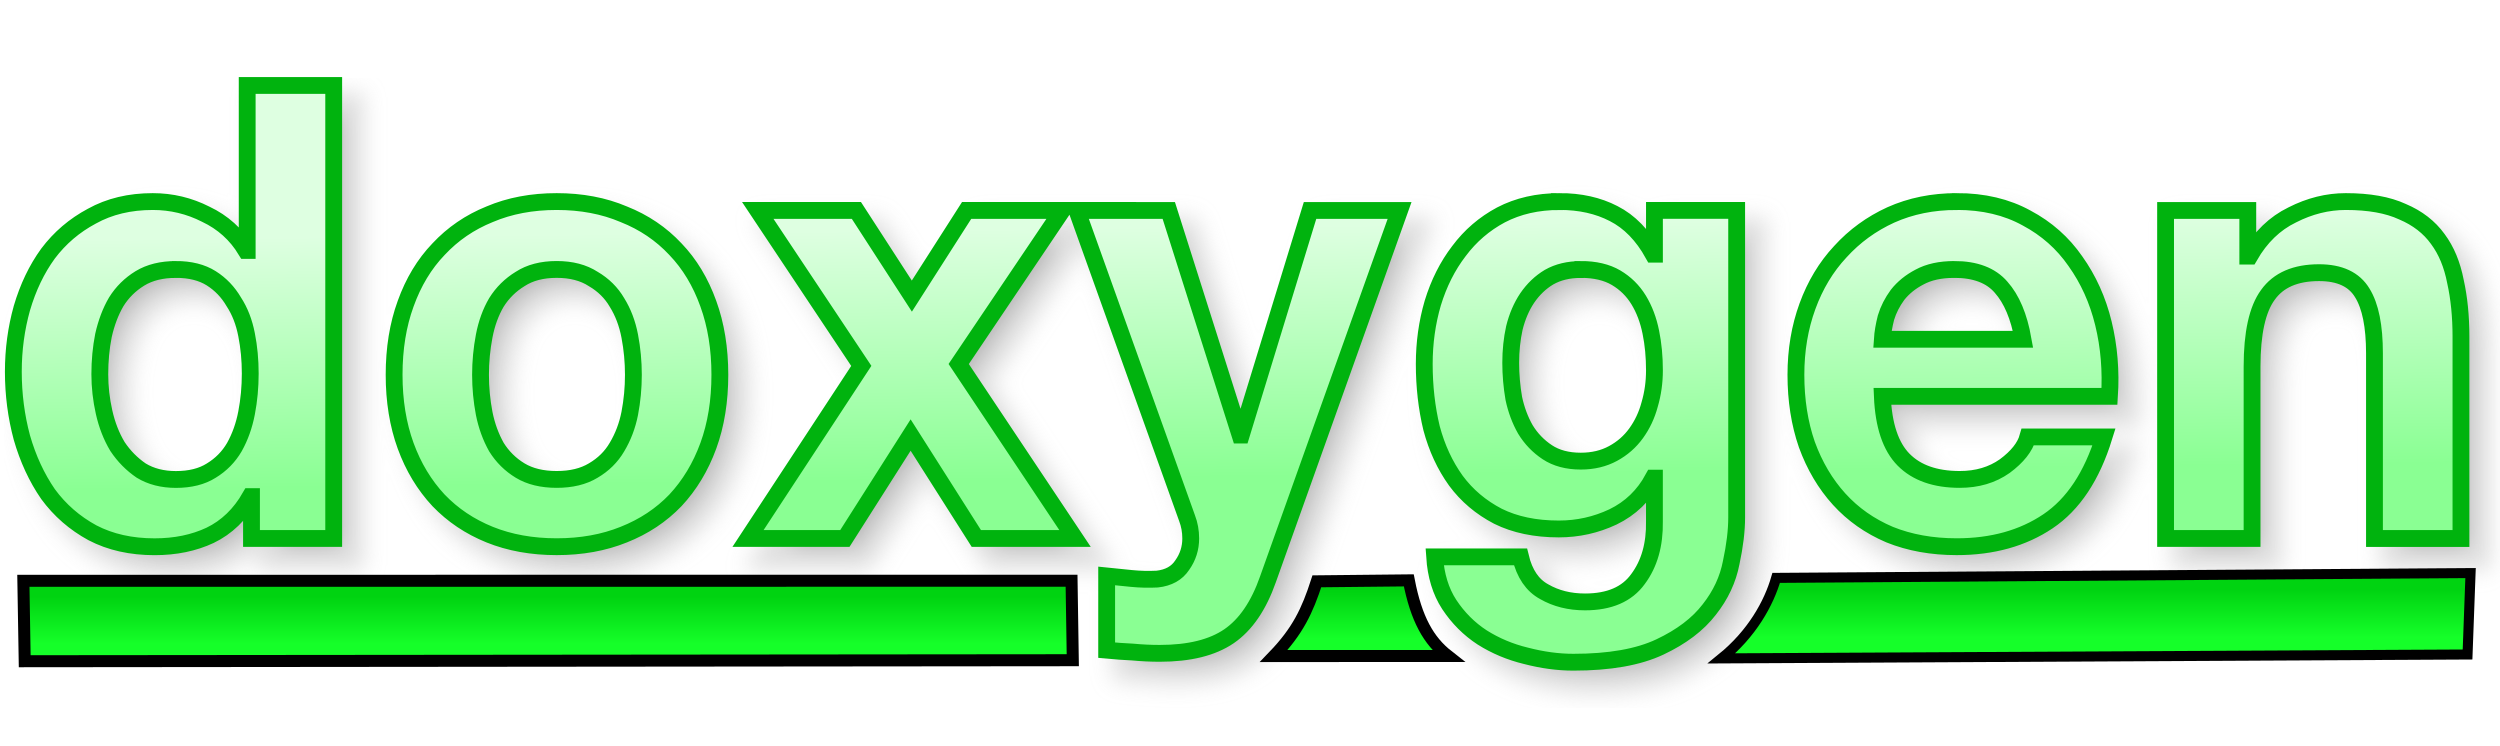
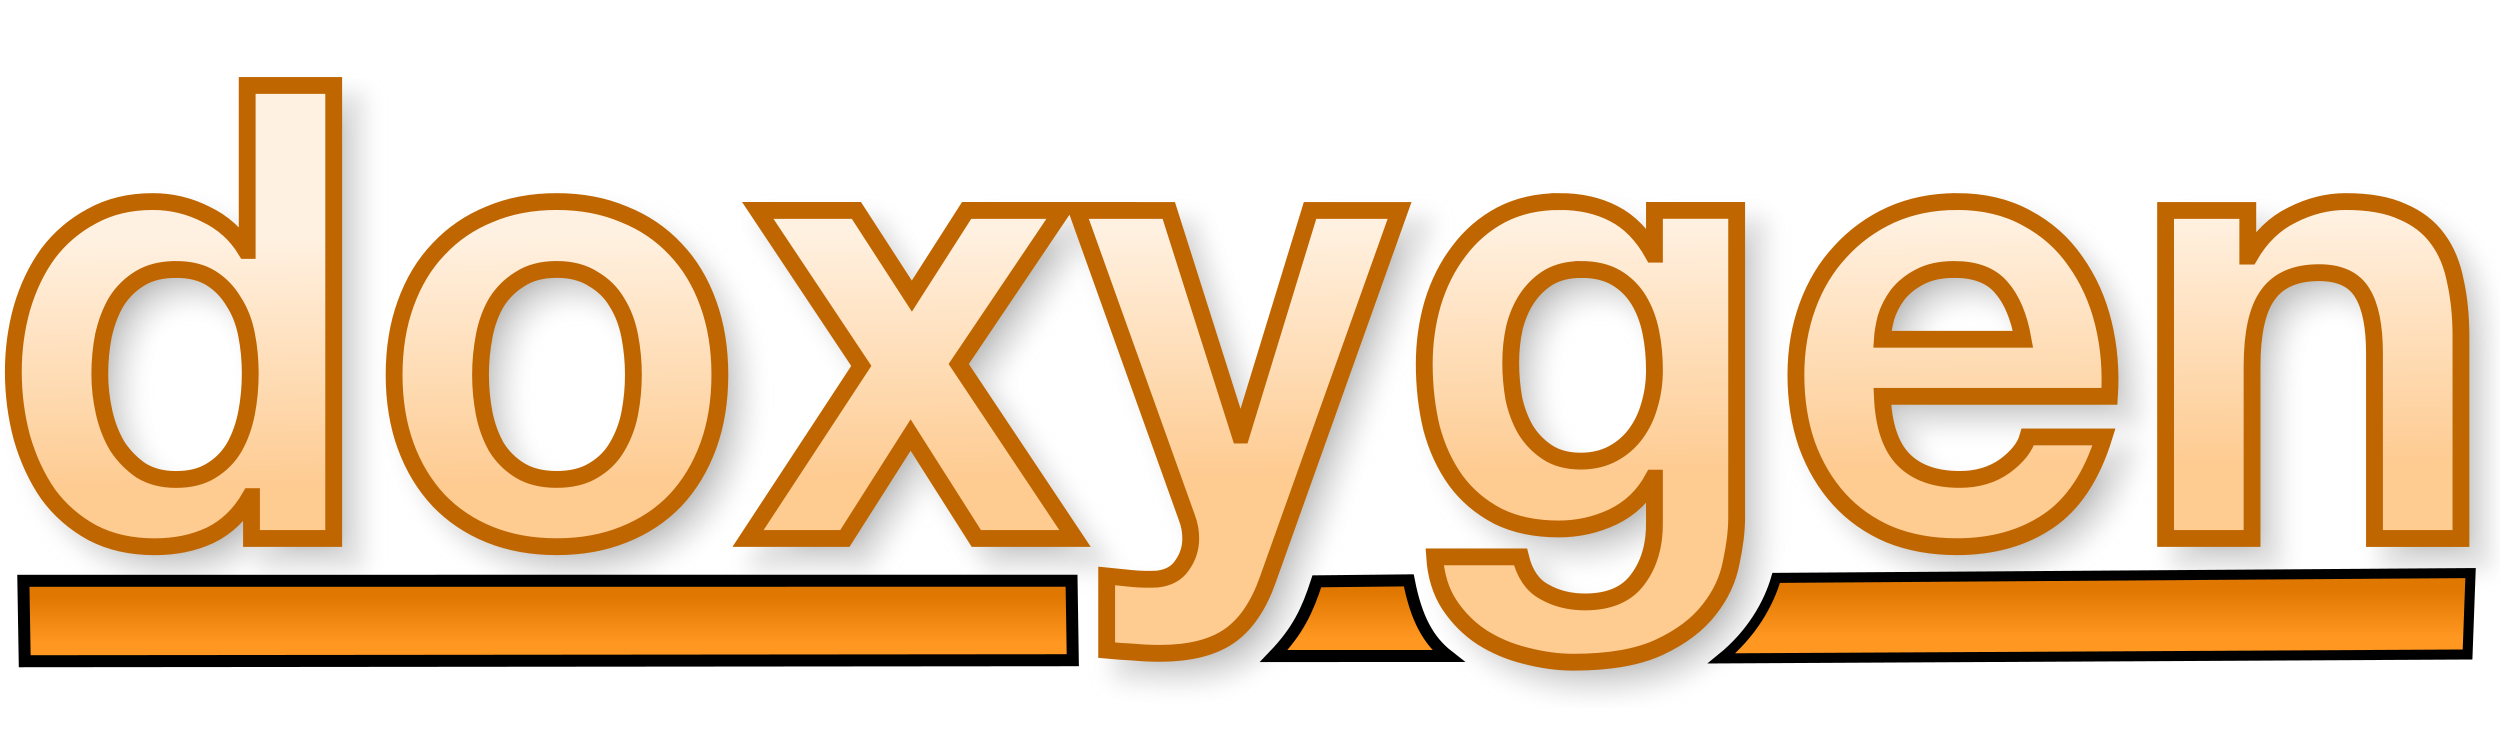
<svg xmlns="http://www.w3.org/2000/svg" xmlns:xlink="http://www.w3.org/1999/xlink" version="1.1" viewBox="0 0 104 31">
  <defs>
    <linearGradient id="a">
-       <stop stop-color="#00D311" offset="0" />
-       <stop stop-color="#15FF29" offset="1" />
+       <stop stop-color="#E07700" offset="0" />
+       <stop stop-color="#FF9720" offset="1" />
    </linearGradient>
    <linearGradient id="d" x1="31.474" x2="31.474" y1="24.821" y2="26.773" gradientUnits="userSpaceOnUse" xlink:href="#a" />
    <linearGradient id="c" x1="31.474" x2="31.474" y1="24.821" y2="26.773" gradientTransform="matrix(.6816 0 0 1.0248 72.391 -.91809)" gradientUnits="userSpaceOnUse" xlink:href="#a" />
    <linearGradient id="b" x1="56.295" x2="56.295" y1="24.622" y2="26.574" gradientUnits="userSpaceOnUse" xlink:href="#a" />
    <linearGradient id="e" x1="49.067" x2="48.956" y1="19.719" y2="9.523" gradientTransform="matrix(.97968 0 0 1.0207 -.25579 -.25579)" gradientUnits="userSpaceOnUse">
-       <stop stop-color="#8AFF93" offset="0" />
-       <stop stop-color="#DEFFE1" offset="1" />
+       <stop stop-color="#FECB91" offset="0" />
+       <stop stop-color="#FFF1E1" offset="1" />
    </linearGradient>
    <filter id="f" x="-.011" y="-.045" width="1.021" height="1.091" color-interpolation-filters="sRGB">
      <feGaussianBlur stdDeviation="0.453" />
    </filter>
  </defs>
  <g>
    <path transform="translate(-2.5759 -27.848)" d="m13.609 32.203v6.863h-0.051c-0.405-0.669-0.963-1.171-1.672-1.506-0.692-0.352-1.428-0.527-2.205-0.527-0.963 0-1.807 0.203-2.533 0.607-0.726 0.387-1.334 0.906-1.824 1.557-0.473 0.651-0.835 1.409-1.088 2.272-0.236 0.845-0.355 1.724-0.355 2.639 0 0.95 0.119 1.864 0.355 2.744 0.253 0.88 0.615 1.663 1.088 2.35 0.49 0.669 1.107 1.207 1.85 1.611 0.743 0.387 1.604 0.58 2.584 0.58 0.861 0 1.631-0.158 2.307-0.475 0.692-0.334 1.25-0.872 1.672-1.611h0.051v1.742h3.42v-18.846zm12.875 4.83c-1.03 0-1.96 0.175-2.787 0.527-0.828 0.334-1.536 0.82-2.127 1.453-0.591 0.616-1.048 1.372-1.369 2.269-0.321 0.88-0.48 1.866-0.48 2.957s0.16 2.075 0.48 2.955c0.321 0.88 0.778 1.636 1.369 2.269 0.591 0.616 1.299 1.091 2.127 1.426 0.828 0.334 1.757 0.502 2.787 0.502 1.03 0 1.96-0.168 2.787-0.502 0.844-0.334 1.561-0.81 2.152-1.426 0.591-0.633 1.048-1.39 1.369-2.269 0.321-0.88 0.48-1.864 0.48-2.955s-0.16-2.077-0.48-2.957c-0.321-0.897-0.778-1.654-1.369-2.269-0.591-0.633-1.308-1.119-2.152-1.453-0.828-0.352-1.757-0.527-2.787-0.527zm41.715 0c-0.912 0-1.722 0.185-2.432 0.555-0.692 0.37-1.275 0.87-1.748 1.504-0.473 0.616-0.837 1.337-1.09 2.164-0.236 0.809-0.354 1.655-0.354 2.535 0 0.933 0.1 1.821 0.303 2.666 0.22 0.827 0.558 1.556 1.014 2.189 0.456 0.616 1.039 1.109 1.748 1.478 0.709 0.352 1.554 0.529 2.533 0.529 0.794 0 1.545-0.168 2.254-0.502 0.726-0.352 1.283-0.89 1.672-1.611h0.051v1.795c0.017 0.968-0.211 1.769-0.684 2.402-0.456 0.633-1.19 0.951-2.203 0.951-0.642 0-1.208-0.142-1.697-0.424-0.49-0.264-0.819-0.747-0.988-1.451h-3.572c0.051 0.774 0.253 1.435 0.607 1.98 0.372 0.563 0.829 1.019 1.369 1.371 0.557 0.352 1.166 0.607 1.824 0.766 0.676 0.176 1.333 0.266 1.975 0.266 1.503 0 2.703-0.212 3.598-0.635 0.895-0.422 1.58-0.941 2.053-1.557 0.473-0.598 0.777-1.249 0.912-1.953 0.152-0.704 0.227-1.329 0.227-1.875v-12.775h-3.42v1.822h-0.051c-0.439-0.792-0.988-1.355-1.647-1.69-0.642-0.334-1.393-0.502-2.254-0.502zm16.523 0c-0.996 0-1.909 0.185-2.736 0.555-0.811 0.37-1.512 0.88-2.103 1.531-0.591 0.633-1.046 1.39-1.367 2.269s-0.48 1.831-0.48 2.852c0 1.056 0.151 2.022 0.455 2.902 0.321 0.88 0.768 1.636 1.342 2.269 0.574 0.633 1.276 1.127 2.103 1.478 0.828 0.334 1.757 0.502 2.787 0.502 1.486 0 2.752-0.353 3.799-1.057 1.047-0.704 1.825-1.873 2.332-3.51h-3.168c-0.118 0.422-0.439 0.828-0.963 1.215-0.524 0.37-1.147 0.553-1.873 0.553-1.013 0-1.792-0.273-2.332-0.818-0.54-0.545-0.836-1.425-0.887-2.639h9.449c0.068-1.056-0.016-2.067-0.252-3.035-0.236-0.968-0.626-1.829-1.166-2.586-0.524-0.757-1.2-1.355-2.027-1.795-0.828-0.458-1.797-0.688-2.912-0.688zm16.189 0c-0.76 0-1.502 0.185-2.228 0.555-0.726 0.352-1.317 0.923-1.773 1.715h-0.076v-1.9h-3.42v13.646h3.598v-7.152c0-1.39 0.219-2.384 0.658-2.982 0.439-0.616 1.149-0.924 2.129-0.924 0.861 0 1.461 0.281 1.799 0.844 0.338 0.545 0.506 1.382 0.506 2.508v7.707h3.598v-8.393c0-0.845-0.076-1.611-0.229-2.297-0.135-0.704-0.38-1.292-0.734-1.768-0.355-0.493-0.844-0.873-1.469-1.137-0.608-0.282-1.395-0.422-2.357-0.422zm-66.063 0.369 4.307 6.467-4.713 7.18h4.029l2.736-4.303 2.734 4.303h4.106l-4.84-7.258 4.307-6.389h-3.977l-2.279 3.564-2.307-3.564zm13.275 0 4.584 12.803c0.101 0.264 0.152 0.545 0.152 0.844 0 0.405-0.117 0.775-0.354 1.109-0.22 0.334-0.566 0.527-1.039 0.58-0.355 0.018-0.71 0.01-1.065-0.025-0.355-0.035-0.701-0.07-1.039-0.105v3.088c0.372 0.035 0.735 0.061 1.09 0.078 0.372 0.035 0.744 0.053 1.115 0.053 1.233 0 2.194-0.238 2.887-0.713 0.692-0.475 1.233-1.266 1.621-2.375l5.473-15.336h-3.725l-2.861 9.344h-0.051l-2.965-9.344zm-37.48 2.455c0.591 0 1.082 0.123 1.471 0.369 0.388 0.246 0.699 0.572 0.936 0.977 0.253 0.387 0.432 0.845 0.533 1.373 0.101 0.51 0.152 1.048 0.152 1.611 0 0.563-0.051 1.107-0.152 1.635-0.101 0.528-0.271 1.004-0.508 1.426-0.236 0.405-0.556 0.73-0.961 0.977-0.388 0.246-0.88 0.369-1.471 0.369-0.557 0-1.038-0.123-1.443-0.369-0.388-0.264-0.718-0.597-0.988-1.002-0.253-0.422-0.438-0.898-0.557-1.426s-0.178-1.056-0.178-1.584c-1e-7 -0.563 0.051-1.099 0.152-1.609 0.118-0.528 0.295-0.996 0.531-1.4 0.253-0.405 0.583-0.73 0.988-0.977 0.405-0.246 0.903-0.369 1.494-0.369zm15.84 0c0.608 0 1.114 0.133 1.52 0.396 0.422 0.246 0.752 0.572 0.988 0.977 0.253 0.405 0.43 0.871 0.531 1.398 0.101 0.528 0.152 1.066 0.152 1.611 0 0.545-0.051 1.081-0.152 1.609-0.101 0.51-0.278 0.976-0.531 1.398-0.236 0.405-0.566 0.73-0.988 0.977-0.405 0.246-0.912 0.369-1.52 0.369-0.608 0-1.114-0.123-1.52-0.369s-0.735-0.572-0.988-0.977c-0.236-0.422-0.406-0.888-0.508-1.398-0.101-0.528-0.152-1.064-0.152-1.609 0-0.545 0.051-1.083 0.152-1.611 0.101-0.528 0.271-0.994 0.508-1.398 0.253-0.405 0.583-0.73 0.988-0.977 0.405-0.264 0.912-0.396 1.52-0.396zm42.602 0c0.591 0 1.08 0.115 1.469 0.344 0.388 0.229 0.701 0.537 0.938 0.924 0.236 0.387 0.406 0.835 0.508 1.346 0.101 0.493 0.15 1.021 0.15 1.584 0 0.493-0.066 0.968-0.201 1.426-0.118 0.44-0.305 0.836-0.559 1.188-0.253 0.352-0.574 0.633-0.963 0.844-0.388 0.211-0.835 0.318-1.342 0.318-0.557 0-1.021-0.125-1.393-0.371-0.372-0.246-0.676-0.562-0.912-0.949-0.22-0.387-0.381-0.818-0.482-1.293-0.084-0.493-0.127-0.986-0.127-1.478 0-0.51 0.051-0.994 0.152-1.451 0.118-0.475 0.297-0.89 0.533-1.242 0.253-0.37 0.557-0.66 0.912-0.871 0.372-0.211 0.81-0.316 1.316-0.316zm15.535 0c0.878 0 1.529 0.248 1.951 0.74 0.439 0.493 0.743 1.214 0.912 2.164h-5.854c0.017-0.264 0.068-0.564 0.152-0.898 0.101-0.334 0.263-0.65 0.482-0.949 0.236-0.299 0.541-0.547 0.912-0.74 0.388-0.211 0.869-0.316 1.443-0.316z" filter="url(#f)" opacity=".3" stroke="#969696" xlink:href="#path141" />
    <path d="m0.972 24.161 43.605-0.002 0.051 3.306-43.6 0.042z" fill="url(#d)" stroke="#000" stroke-width=".5" />
-     <path d="m10.283 3.555v6.863h-0.051c-0.405-0.669-0.963-1.171-1.672-1.506-0.692-0.352-1.428-0.527-2.205-0.527-0.963 0-1.807 0.203-2.533 0.607-0.726 0.387-1.334 0.906-1.824 1.557-0.473 0.651-0.835 1.409-1.088 2.272-0.236 0.845-0.355 1.724-0.355 2.639 0 0.95 0.119 1.864 0.355 2.744 0.253 0.88 0.615 1.663 1.088 2.35 0.49 0.669 1.107 1.207 1.85 1.611 0.743 0.387 1.604 0.58 2.584 0.58 0.861 0 1.631-0.158 2.307-0.475 0.692-0.334 1.25-0.872 1.672-1.611h0.051v1.742h3.42v-18.846zm12.875 4.83c-1.03 0-1.96 0.175-2.787 0.527-0.828 0.334-1.536 0.82-2.127 1.453-0.591 0.616-1.048 1.372-1.369 2.269-0.321 0.88-0.48 1.866-0.48 2.957s0.16 2.075 0.48 2.955c0.321 0.88 0.778 1.636 1.369 2.269 0.591 0.616 1.299 1.091 2.127 1.426 0.828 0.334 1.757 0.502 2.787 0.502 1.03 0 1.96-0.168 2.787-0.502 0.844-0.334 1.561-0.81 2.152-1.426 0.591-0.633 1.048-1.39 1.369-2.269 0.321-0.88 0.48-1.864 0.48-2.955s-0.16-2.077-0.48-2.957c-0.321-0.897-0.778-1.654-1.369-2.269-0.591-0.633-1.308-1.119-2.152-1.453-0.828-0.352-1.757-0.527-2.787-0.527zm41.715 0c-0.912 0-1.722 0.185-2.432 0.555-0.692 0.37-1.275 0.87-1.748 1.504-0.473 0.616-0.837 1.337-1.09 2.164-0.236 0.809-0.354 1.655-0.354 2.535 0 0.933 0.1 1.821 0.303 2.666 0.22 0.827 0.558 1.556 1.014 2.189 0.456 0.616 1.039 1.109 1.748 1.478 0.709 0.352 1.554 0.529 2.533 0.529 0.794 0 1.545-0.168 2.254-0.502 0.726-0.352 1.283-0.89 1.672-1.611h0.051v1.795c0.017 0.968-0.211 1.769-0.684 2.402-0.456 0.633-1.19 0.951-2.203 0.951-0.642 0-1.208-0.142-1.697-0.424-0.49-0.264-0.819-0.747-0.988-1.451h-3.572c0.051 0.774 0.253 1.435 0.607 1.98 0.372 0.563 0.829 1.019 1.369 1.371 0.557 0.352 1.166 0.607 1.824 0.766 0.676 0.176 1.333 0.266 1.975 0.266 1.503 0 2.703-0.212 3.598-0.635 0.895-0.422 1.58-0.941 2.053-1.557 0.473-0.598 0.777-1.249 0.912-1.953 0.152-0.704 0.227-1.329 0.227-1.875v-12.775h-3.42v1.822h-0.051c-0.439-0.792-0.988-1.355-1.647-1.69-0.642-0.334-1.393-0.502-2.254-0.502zm16.523 0c-0.996 0-1.909 0.185-2.736 0.555-0.811 0.37-1.512 0.88-2.103 1.531-0.591 0.633-1.046 1.39-1.367 2.269s-0.48 1.831-0.48 2.852c0 1.056 0.151 2.022 0.455 2.902 0.321 0.88 0.768 1.636 1.342 2.269 0.574 0.633 1.276 1.127 2.103 1.478 0.828 0.334 1.757 0.502 2.787 0.502 1.486 0 2.752-0.353 3.799-1.057 1.047-0.704 1.825-1.873 2.332-3.51h-3.168c-0.118 0.422-0.439 0.828-0.963 1.215-0.524 0.37-1.147 0.553-1.873 0.553-1.013 0-1.792-0.273-2.332-0.818-0.54-0.545-0.836-1.425-0.887-2.639h9.449c0.068-1.056-0.016-2.067-0.252-3.035-0.236-0.968-0.626-1.829-1.166-2.586-0.524-0.757-1.2-1.355-2.027-1.795-0.828-0.458-1.797-0.688-2.912-0.688zm16.189 0c-0.76 0-1.502 0.185-2.228 0.555-0.726 0.352-1.317 0.923-1.773 1.715h-0.076v-1.9h-3.42v13.646h3.598v-7.152c0-1.39 0.219-2.384 0.658-2.982 0.439-0.616 1.149-0.924 2.129-0.924 0.861 0 1.461 0.281 1.799 0.844 0.338 0.545 0.506 1.382 0.506 2.508v7.707h3.598v-8.393c0-0.845-0.076-1.611-0.229-2.297-0.135-0.704-0.38-1.292-0.734-1.768-0.355-0.493-0.844-0.873-1.469-1.137-0.608-0.282-1.395-0.422-2.357-0.422zm-66.062 0.369 4.307 6.467-4.713 7.18h4.029l2.736-4.303 2.734 4.303h4.106l-4.84-7.258 4.307-6.389h-3.977l-2.279 3.564-2.307-3.564zm13.275 0 4.584 12.803c0.101 0.264 0.152 0.545 0.152 0.844 0 0.405-0.117 0.775-0.354 1.109-0.22 0.334-0.566 0.527-1.039 0.58-0.355 0.018-0.71 0.01-1.065-0.025-0.355-0.035-0.701-0.07-1.039-0.105v3.088c0.372 0.035 0.735 0.061 1.09 0.078 0.372 0.035 0.744 0.053 1.115 0.053 1.233 0 2.194-0.238 2.887-0.713 0.692-0.475 1.233-1.266 1.621-2.375l5.473-15.336h-3.725l-2.861 9.344h-0.051l-2.965-9.344zm-37.48 2.455c0.591 0 1.082 0.123 1.471 0.369s0.699 0.572 0.936 0.977c0.253 0.387 0.432 0.845 0.533 1.373 0.101 0.51 0.152 1.048 0.152 1.611 0 0.563-0.051 1.107-0.152 1.635-0.101 0.528-0.271 1.004-0.508 1.426-0.236 0.405-0.556 0.73-0.961 0.977-0.388 0.246-0.88 0.369-1.471 0.369-0.557 0-1.038-0.123-1.443-0.369-0.388-0.264-0.718-0.597-0.988-1.002-0.253-0.422-0.438-0.898-0.557-1.426s-0.178-1.056-0.178-1.584c-1e-7 -0.563 0.051-1.099 0.152-1.609 0.118-0.528 0.295-0.996 0.531-1.4 0.253-0.405 0.583-0.73 0.988-0.977 0.405-0.246 0.903-0.369 1.494-0.369zm15.84 0c0.608 0 1.114 0.133 1.52 0.396 0.422 0.246 0.752 0.572 0.988 0.977 0.253 0.405 0.43 0.871 0.531 1.398 0.101 0.528 0.152 1.066 0.152 1.611 0 0.545-0.051 1.081-0.152 1.609-0.101 0.51-0.278 0.976-0.531 1.398-0.236 0.405-0.566 0.73-0.988 0.977-0.405 0.246-0.912 0.369-1.52 0.369-0.608 0-1.114-0.123-1.52-0.369s-0.735-0.572-0.988-0.977c-0.236-0.422-0.406-0.888-0.508-1.398-0.101-0.528-0.152-1.064-0.152-1.609 0-0.545 0.051-1.083 0.152-1.611 0.101-0.528 0.271-0.994 0.508-1.398 0.253-0.405 0.583-0.73 0.988-0.977 0.405-0.264 0.912-0.396 1.52-0.396zm42.602 0c0.591 0 1.08 0.115 1.469 0.344 0.388 0.229 0.701 0.537 0.938 0.924 0.236 0.387 0.406 0.835 0.508 1.346 0.101 0.493 0.15 1.021 0.15 1.584 0 0.493-0.066 0.968-0.201 1.426-0.118 0.44-0.305 0.836-0.559 1.188-0.253 0.352-0.574 0.633-0.963 0.844-0.388 0.211-0.835 0.318-1.342 0.318-0.557 0-1.021-0.125-1.393-0.371-0.372-0.246-0.676-0.562-0.912-0.949-0.22-0.387-0.381-0.818-0.482-1.293-0.084-0.493-0.127-0.986-0.127-1.478 0-0.51 0.051-0.994 0.152-1.451 0.118-0.475 0.297-0.89 0.533-1.242 0.253-0.37 0.557-0.66 0.912-0.871 0.372-0.211 0.81-0.316 1.316-0.316zm15.535 0c0.878 0 1.529 0.248 1.951 0.74 0.439 0.493 0.743 1.214 0.912 2.164h-5.854c0.017-0.264 0.068-0.564 0.152-0.898 0.101-0.334 0.263-0.65 0.482-0.949 0.236-0.299 0.541-0.547 0.912-0.74 0.388-0.211 0.869-0.316 1.443-0.316z" fill="url(#e)" stroke="#00B30E" stroke-width=".7" />
+     <path d="m10.283 3.555v6.863h-0.051c-0.405-0.669-0.963-1.171-1.672-1.506-0.692-0.352-1.428-0.527-2.205-0.527-0.963 0-1.807 0.203-2.533 0.607-0.726 0.387-1.334 0.906-1.824 1.557-0.473 0.651-0.835 1.409-1.088 2.272-0.236 0.845-0.355 1.724-0.355 2.639 0 0.95 0.119 1.864 0.355 2.744 0.253 0.88 0.615 1.663 1.088 2.35 0.49 0.669 1.107 1.207 1.85 1.611 0.743 0.387 1.604 0.58 2.584 0.58 0.861 0 1.631-0.158 2.307-0.475 0.692-0.334 1.25-0.872 1.672-1.611h0.051v1.742h3.42v-18.846zm12.875 4.83c-1.03 0-1.96 0.175-2.787 0.527-0.828 0.334-1.536 0.82-2.127 1.453-0.591 0.616-1.048 1.372-1.369 2.269-0.321 0.88-0.48 1.866-0.48 2.957s0.16 2.075 0.48 2.955c0.321 0.88 0.778 1.636 1.369 2.269 0.591 0.616 1.299 1.091 2.127 1.426 0.828 0.334 1.757 0.502 2.787 0.502 1.03 0 1.96-0.168 2.787-0.502 0.844-0.334 1.561-0.81 2.152-1.426 0.591-0.633 1.048-1.39 1.369-2.269 0.321-0.88 0.48-1.864 0.48-2.955s-0.16-2.077-0.48-2.957c-0.321-0.897-0.778-1.654-1.369-2.269-0.591-0.633-1.308-1.119-2.152-1.453-0.828-0.352-1.757-0.527-2.787-0.527zm41.715 0c-0.912 0-1.722 0.185-2.432 0.555-0.692 0.37-1.275 0.87-1.748 1.504-0.473 0.616-0.837 1.337-1.09 2.164-0.236 0.809-0.354 1.655-0.354 2.535 0 0.933 0.1 1.821 0.303 2.666 0.22 0.827 0.558 1.556 1.014 2.189 0.456 0.616 1.039 1.109 1.748 1.478 0.709 0.352 1.554 0.529 2.533 0.529 0.794 0 1.545-0.168 2.254-0.502 0.726-0.352 1.283-0.89 1.672-1.611h0.051v1.795c0.017 0.968-0.211 1.769-0.684 2.402-0.456 0.633-1.19 0.951-2.203 0.951-0.642 0-1.208-0.142-1.697-0.424-0.49-0.264-0.819-0.747-0.988-1.451h-3.572c0.051 0.774 0.253 1.435 0.607 1.98 0.372 0.563 0.829 1.019 1.369 1.371 0.557 0.352 1.166 0.607 1.824 0.766 0.676 0.176 1.333 0.266 1.975 0.266 1.503 0 2.703-0.212 3.598-0.635 0.895-0.422 1.58-0.941 2.053-1.557 0.473-0.598 0.777-1.249 0.912-1.953 0.152-0.704 0.227-1.329 0.227-1.875v-12.775h-3.42v1.822h-0.051c-0.439-0.792-0.988-1.355-1.647-1.69-0.642-0.334-1.393-0.502-2.254-0.502zm16.523 0c-0.996 0-1.909 0.185-2.736 0.555-0.811 0.37-1.512 0.88-2.103 1.531-0.591 0.633-1.046 1.39-1.367 2.269s-0.48 1.831-0.48 2.852c0 1.056 0.151 2.022 0.455 2.902 0.321 0.88 0.768 1.636 1.342 2.269 0.574 0.633 1.276 1.127 2.103 1.478 0.828 0.334 1.757 0.502 2.787 0.502 1.486 0 2.752-0.353 3.799-1.057 1.047-0.704 1.825-1.873 2.332-3.51h-3.168c-0.118 0.422-0.439 0.828-0.963 1.215-0.524 0.37-1.147 0.553-1.873 0.553-1.013 0-1.792-0.273-2.332-0.818-0.54-0.545-0.836-1.425-0.887-2.639h9.449c0.068-1.056-0.016-2.067-0.252-3.035-0.236-0.968-0.626-1.829-1.166-2.586-0.524-0.757-1.2-1.355-2.027-1.795-0.828-0.458-1.797-0.688-2.912-0.688zm16.189 0c-0.76 0-1.502 0.185-2.228 0.555-0.726 0.352-1.317 0.923-1.773 1.715h-0.076v-1.9h-3.42v13.646h3.598v-7.152c0-1.39 0.219-2.384 0.658-2.982 0.439-0.616 1.149-0.924 2.129-0.924 0.861 0 1.461 0.281 1.799 0.844 0.338 0.545 0.506 1.382 0.506 2.508v7.707h3.598v-8.393c0-0.845-0.076-1.611-0.229-2.297-0.135-0.704-0.38-1.292-0.734-1.768-0.355-0.493-0.844-0.873-1.469-1.137-0.608-0.282-1.395-0.422-2.357-0.422zm-66.062 0.369 4.307 6.467-4.713 7.18h4.029l2.736-4.303 2.734 4.303h4.106l-4.84-7.258 4.307-6.389h-3.977l-2.279 3.564-2.307-3.564zm13.275 0 4.584 12.803c0.101 0.264 0.152 0.545 0.152 0.844 0 0.405-0.117 0.775-0.354 1.109-0.22 0.334-0.566 0.527-1.039 0.58-0.355 0.018-0.71 0.01-1.065-0.025-0.355-0.035-0.701-0.07-1.039-0.105v3.088c0.372 0.035 0.735 0.061 1.09 0.078 0.372 0.035 0.744 0.053 1.115 0.053 1.233 0 2.194-0.238 2.887-0.713 0.692-0.475 1.233-1.266 1.621-2.375l5.473-15.336h-3.725l-2.861 9.344h-0.051l-2.965-9.344zm-37.48 2.455c0.591 0 1.082 0.123 1.471 0.369s0.699 0.572 0.936 0.977c0.253 0.387 0.432 0.845 0.533 1.373 0.101 0.51 0.152 1.048 0.152 1.611 0 0.563-0.051 1.107-0.152 1.635-0.101 0.528-0.271 1.004-0.508 1.426-0.236 0.405-0.556 0.73-0.961 0.977-0.388 0.246-0.88 0.369-1.471 0.369-0.557 0-1.038-0.123-1.443-0.369-0.388-0.264-0.718-0.597-0.988-1.002-0.253-0.422-0.438-0.898-0.557-1.426s-0.178-1.056-0.178-1.584c-1e-7 -0.563 0.051-1.099 0.152-1.609 0.118-0.528 0.295-0.996 0.531-1.4 0.253-0.405 0.583-0.73 0.988-0.977 0.405-0.246 0.903-0.369 1.494-0.369zm15.84 0c0.608 0 1.114 0.133 1.52 0.396 0.422 0.246 0.752 0.572 0.988 0.977 0.253 0.405 0.43 0.871 0.531 1.398 0.101 0.528 0.152 1.066 0.152 1.611 0 0.545-0.051 1.081-0.152 1.609-0.101 0.51-0.278 0.976-0.531 1.398-0.236 0.405-0.566 0.73-0.988 0.977-0.405 0.246-0.912 0.369-1.52 0.369-0.608 0-1.114-0.123-1.52-0.369s-0.735-0.572-0.988-0.977c-0.236-0.422-0.406-0.888-0.508-1.398-0.101-0.528-0.152-1.064-0.152-1.609 0-0.545 0.051-1.083 0.152-1.611 0.101-0.528 0.271-0.994 0.508-1.398 0.253-0.405 0.583-0.73 0.988-0.977 0.405-0.264 0.912-0.396 1.52-0.396zm42.602 0c0.591 0 1.08 0.115 1.469 0.344 0.388 0.229 0.701 0.537 0.938 0.924 0.236 0.387 0.406 0.835 0.508 1.346 0.101 0.493 0.15 1.021 0.15 1.584 0 0.493-0.066 0.968-0.201 1.426-0.118 0.44-0.305 0.836-0.559 1.188-0.253 0.352-0.574 0.633-0.963 0.844-0.388 0.211-0.835 0.318-1.342 0.318-0.557 0-1.021-0.125-1.393-0.371-0.372-0.246-0.676-0.562-0.912-0.949-0.22-0.387-0.381-0.818-0.482-1.293-0.084-0.493-0.127-0.986-0.127-1.478 0-0.51 0.051-0.994 0.152-1.451 0.118-0.475 0.297-0.89 0.533-1.242 0.253-0.37 0.557-0.66 0.912-0.871 0.372-0.211 0.81-0.316 1.316-0.316zm15.535 0c0.878 0 1.529 0.248 1.951 0.74 0.439 0.493 0.743 1.214 0.912 2.164h-5.854c0.017-0.264 0.068-0.564 0.152-0.898 0.101-0.334 0.263-0.65 0.482-0.949 0.236-0.299 0.541-0.547 0.912-0.74 0.388-0.211 0.869-0.316 1.443-0.316z" fill="url(#e)" stroke="#C06600" stroke-width=".7" />
    <path d="m52.988 27.291c0.996-1.036 1.394-1.873 1.793-3.108l3.825-0.04c0.311 1.61 0.824 2.514 1.633 3.147z" fill="url(#b)" stroke="#000" stroke-width=".5" />
    <path d="m73.89 24.04 28.885-0.201-0.125 3.388-31.033 0.162c1.262-1.023 1.966-2.286 2.272-3.349z" fill="url(#c)" stroke="#000" stroke-width=".418" />
  </g>
</svg>
